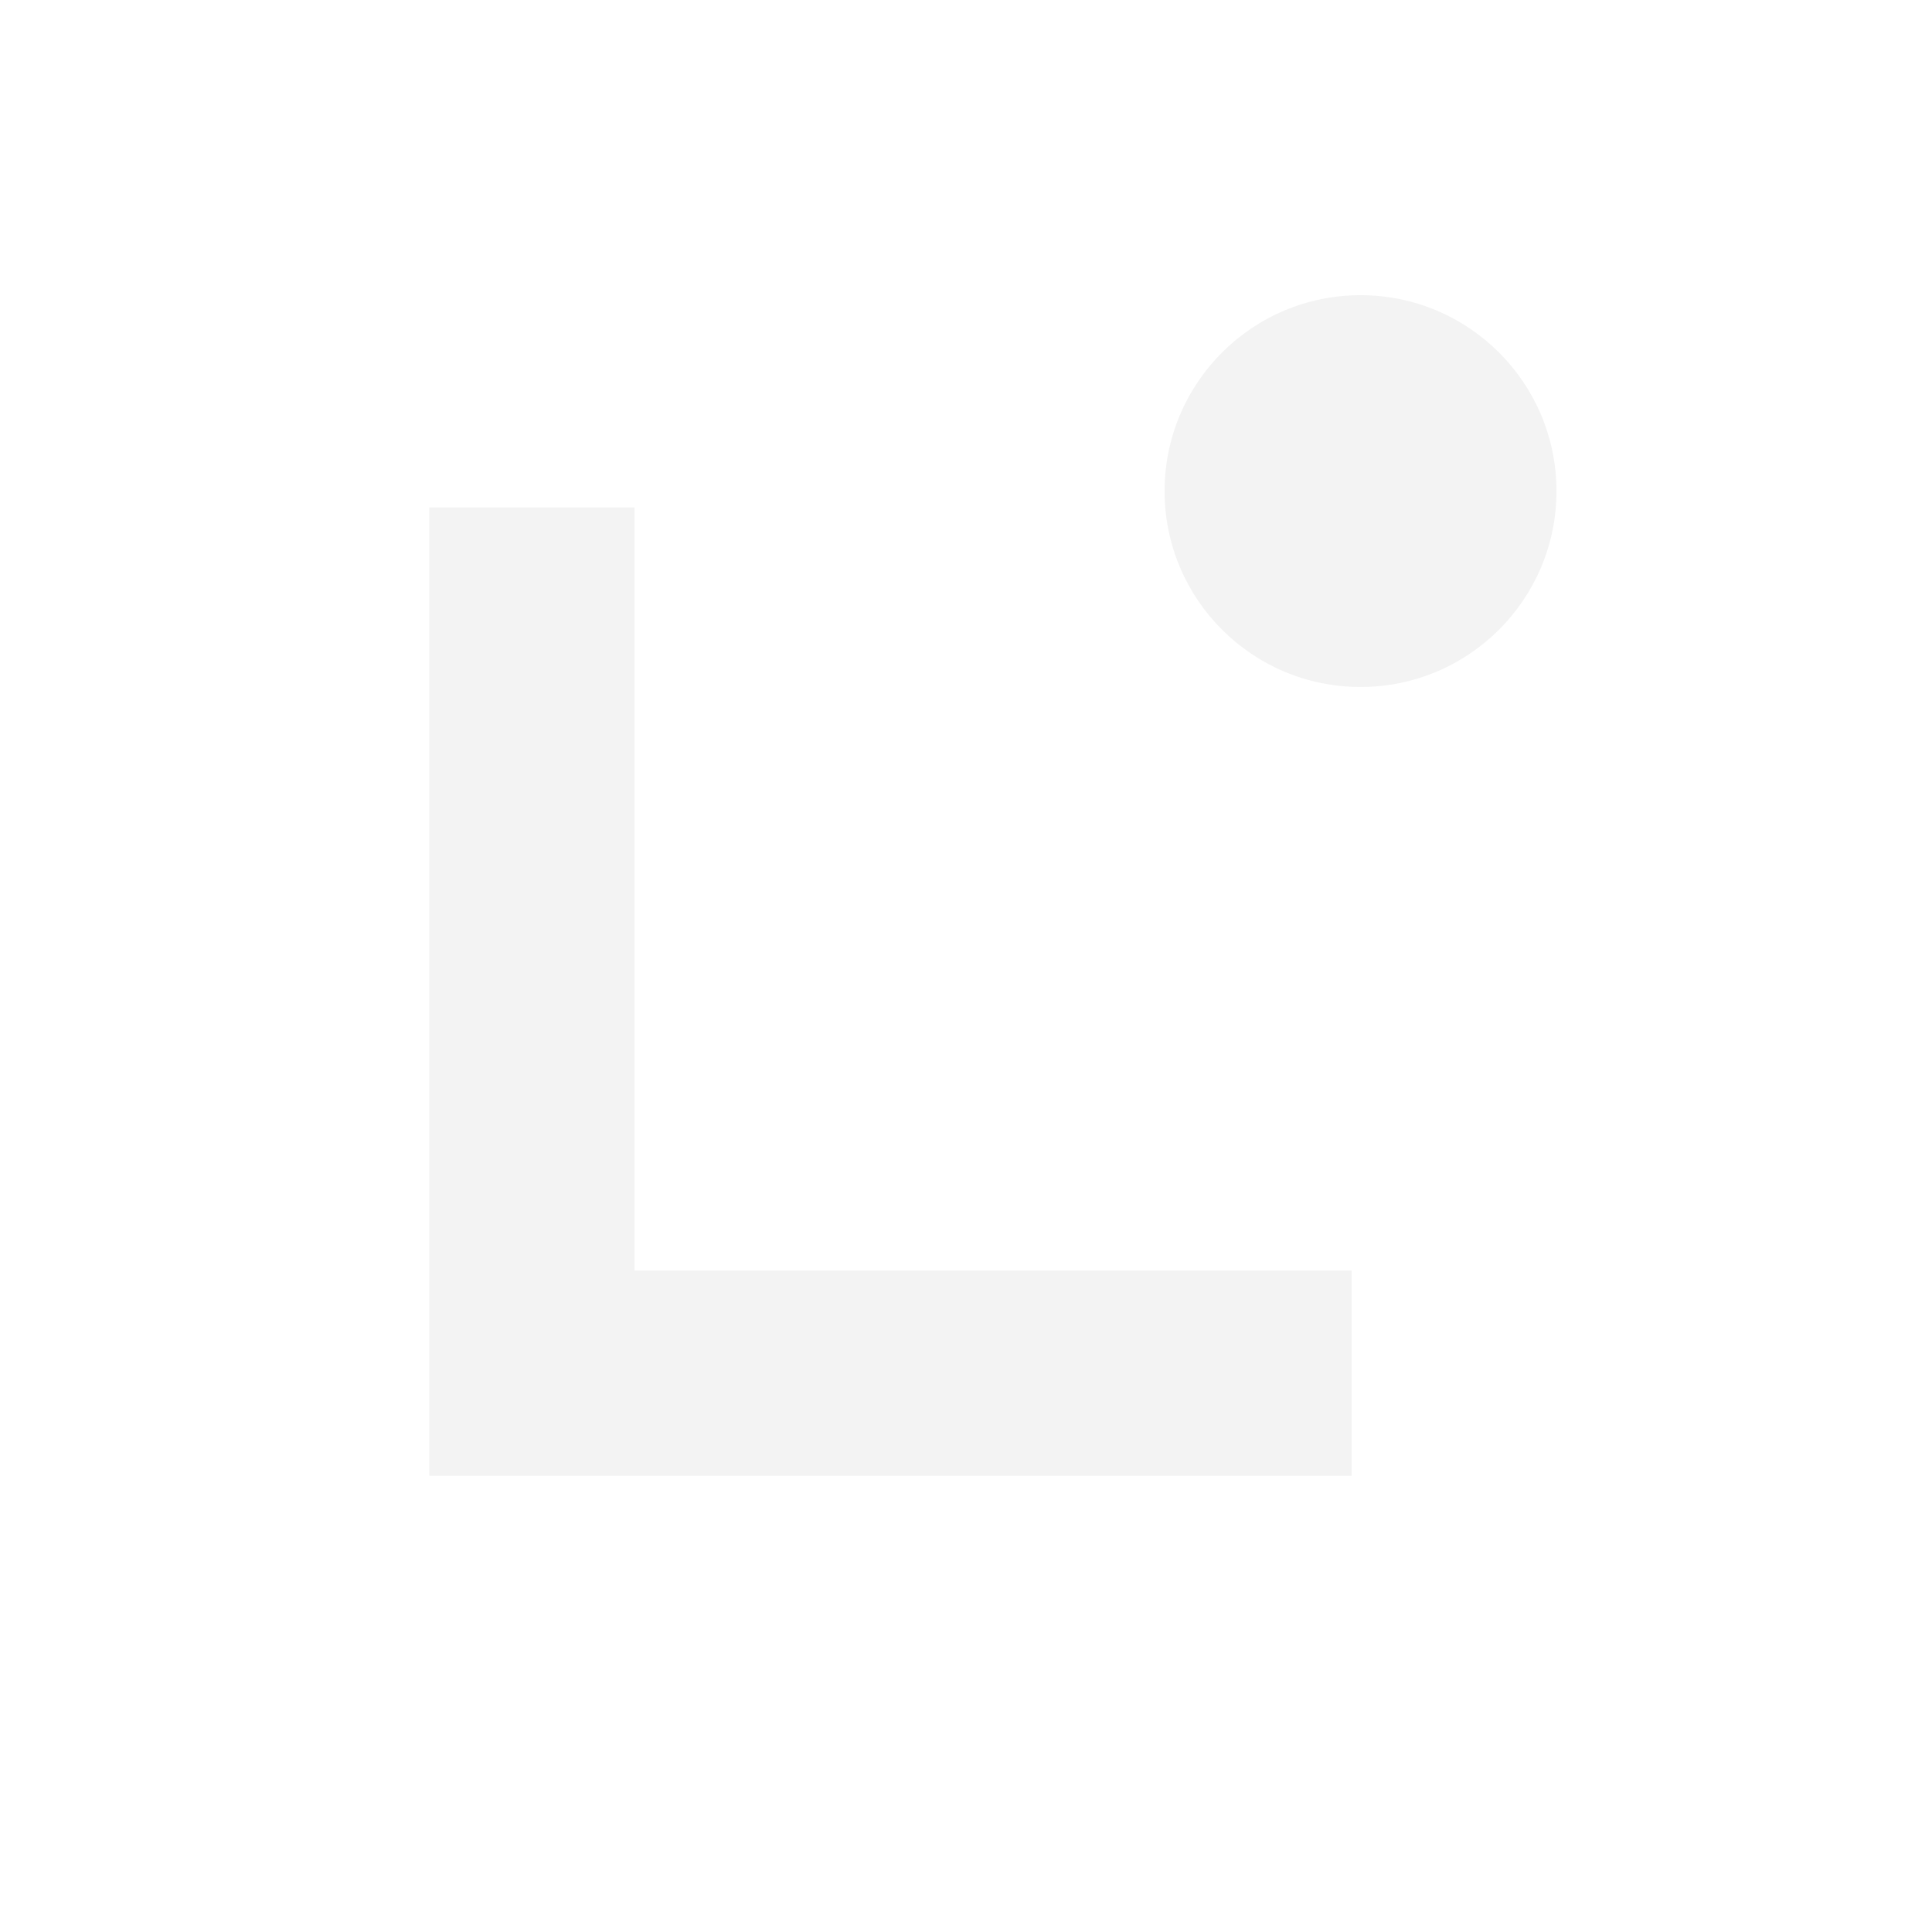
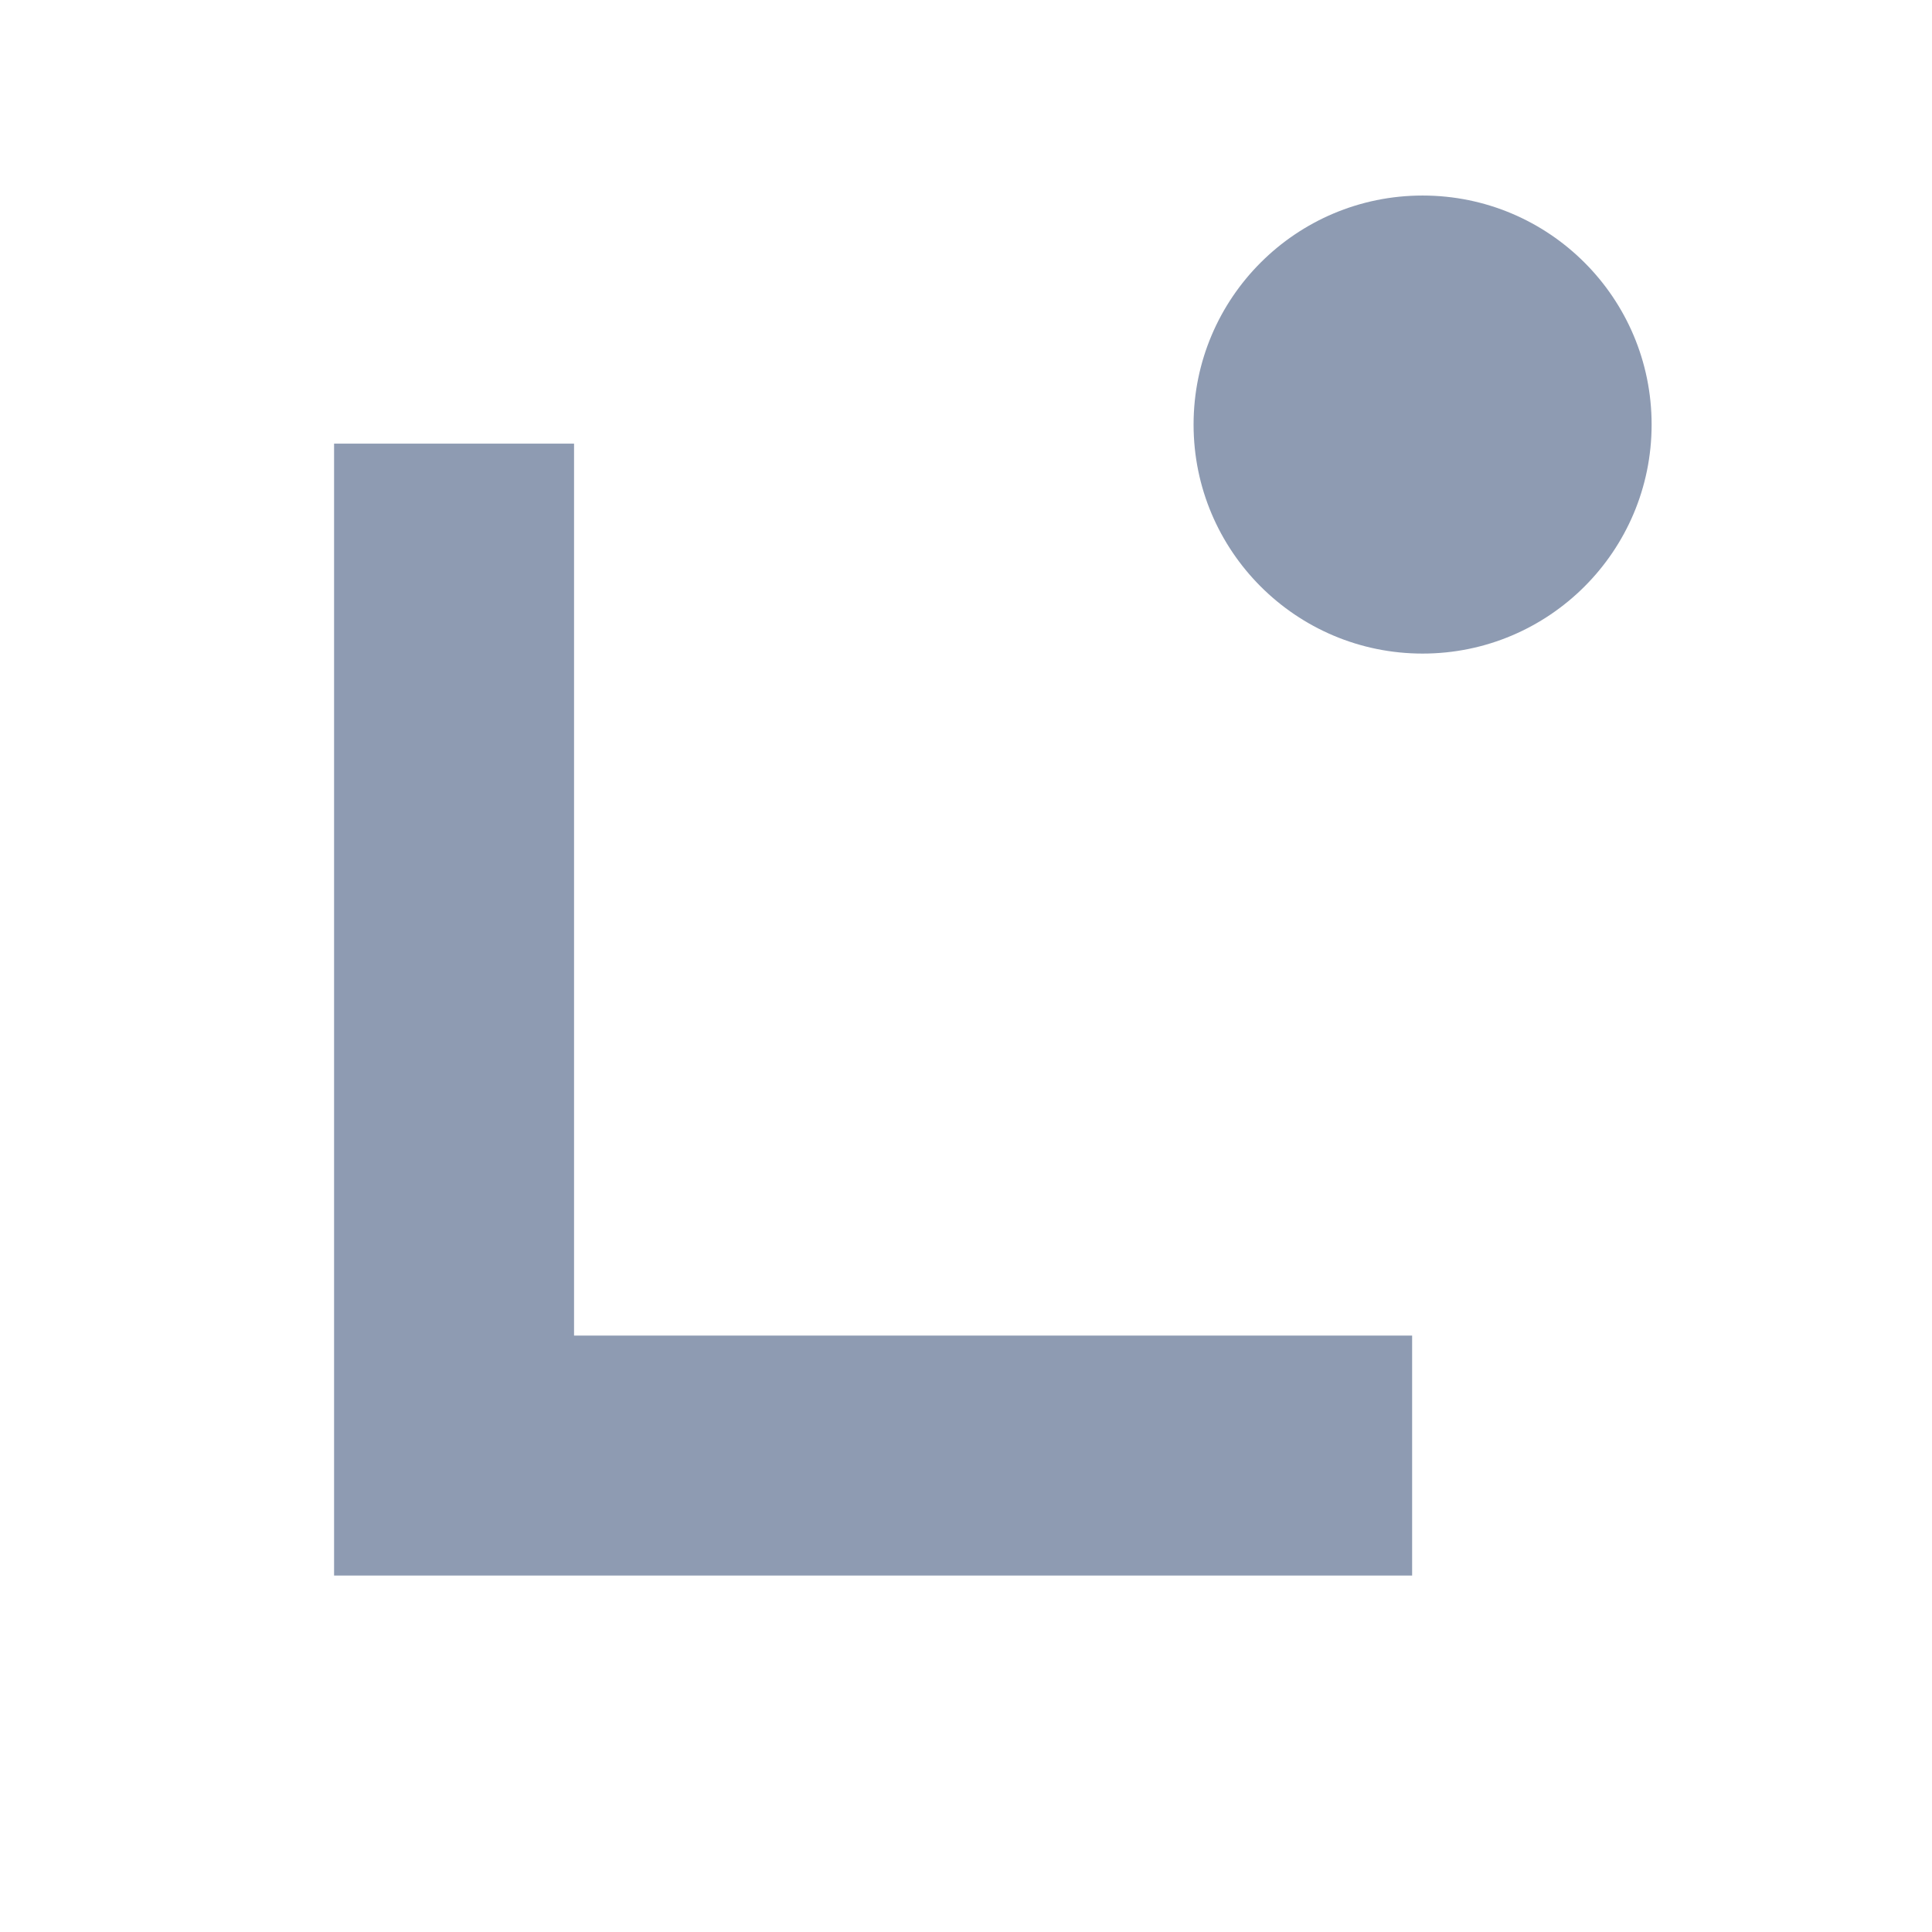
<svg xmlns="http://www.w3.org/2000/svg" width="24" height="24" viewBox="0 0 24 24" fill="none">
-   <path d="M7.882 6.303H5.333V18.333H16.79V15.783H7.882V6.303Z" fill="#F3F3F3" />
-   <path d="M19.335 6.101C19.335 7.445 18.245 8.534 16.901 8.534C15.557 8.534 14.467 7.445 14.467 6.101C14.467 4.756 15.557 3.667 16.901 3.667C18.245 3.667 19.335 4.756 19.335 6.101Z" fill="#F3F3F3" />
+   <path d="M7.131 5.511H4.15V19.572H17.542V16.591H7.131V5.511Z" fill="#8E9BB2" />
+   <path d="M20.517 5.274C20.517 6.845 19.243 8.119 17.672 8.119C16.101 8.119 14.827 6.845 14.827 5.274C14.827 3.702 16.101 2.429 17.672 2.429C19.243 2.429 20.517 3.702 20.517 5.274Z" fill="#8E9BB2" />
</svg>
